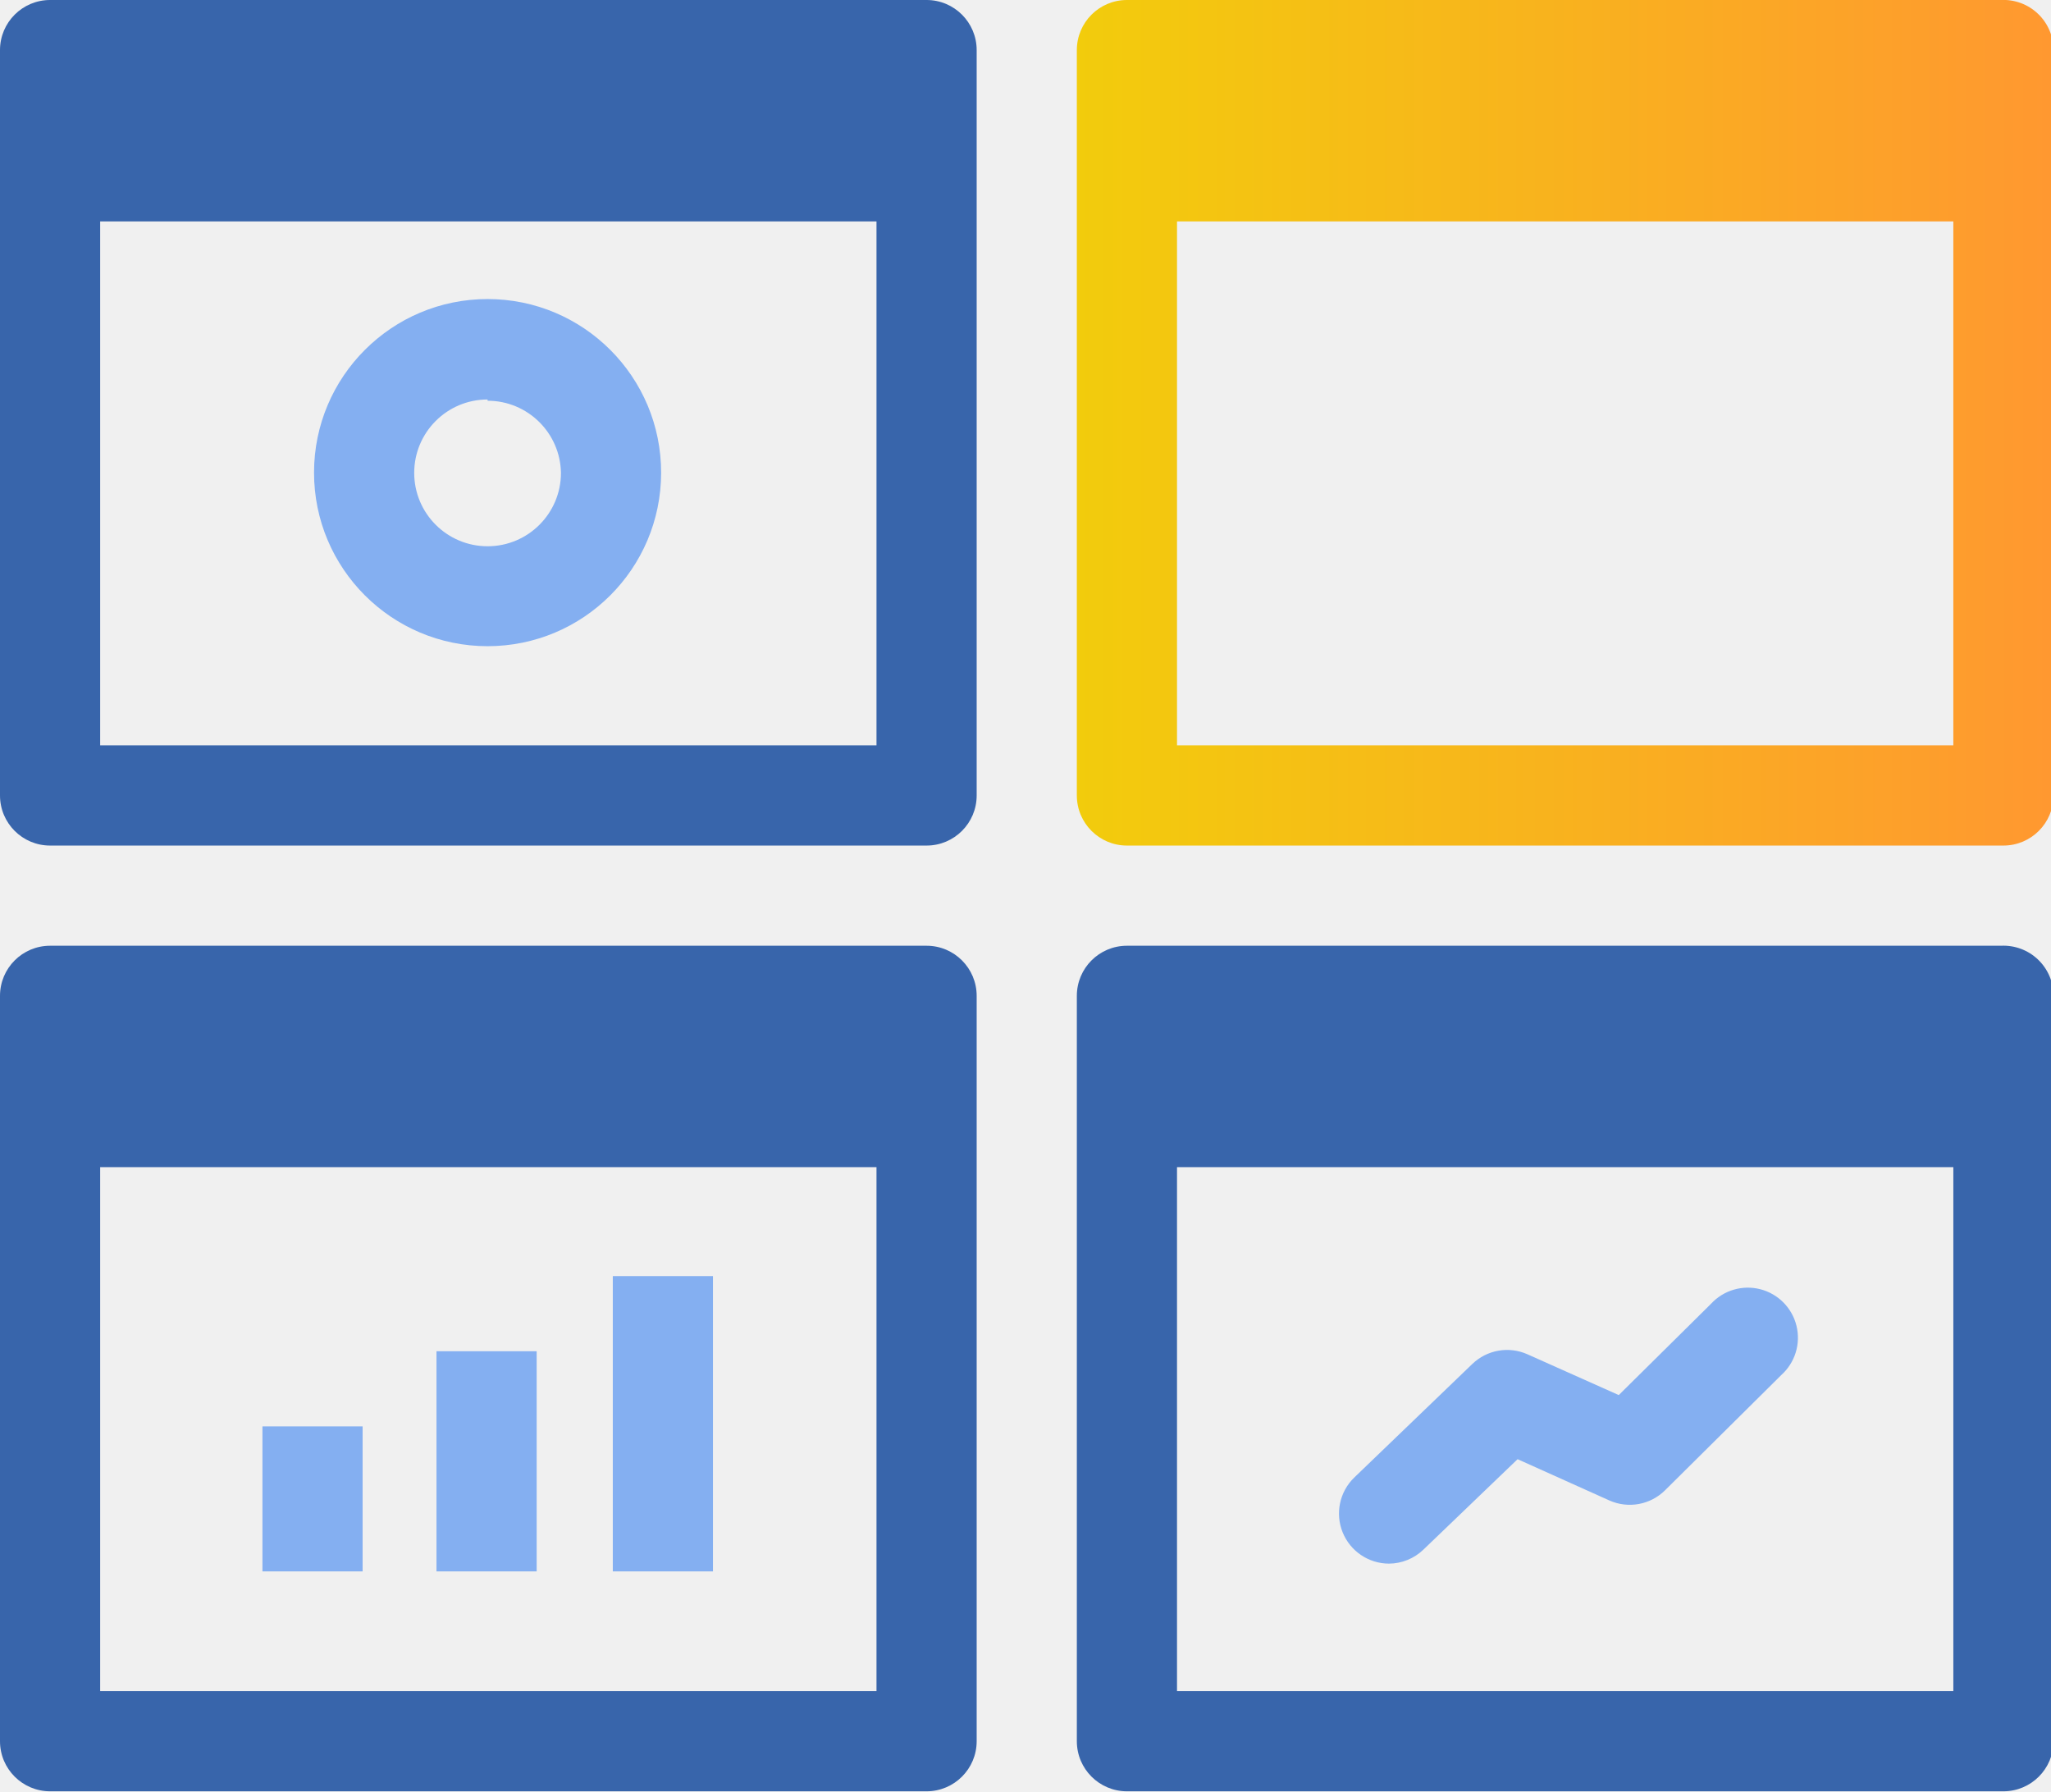
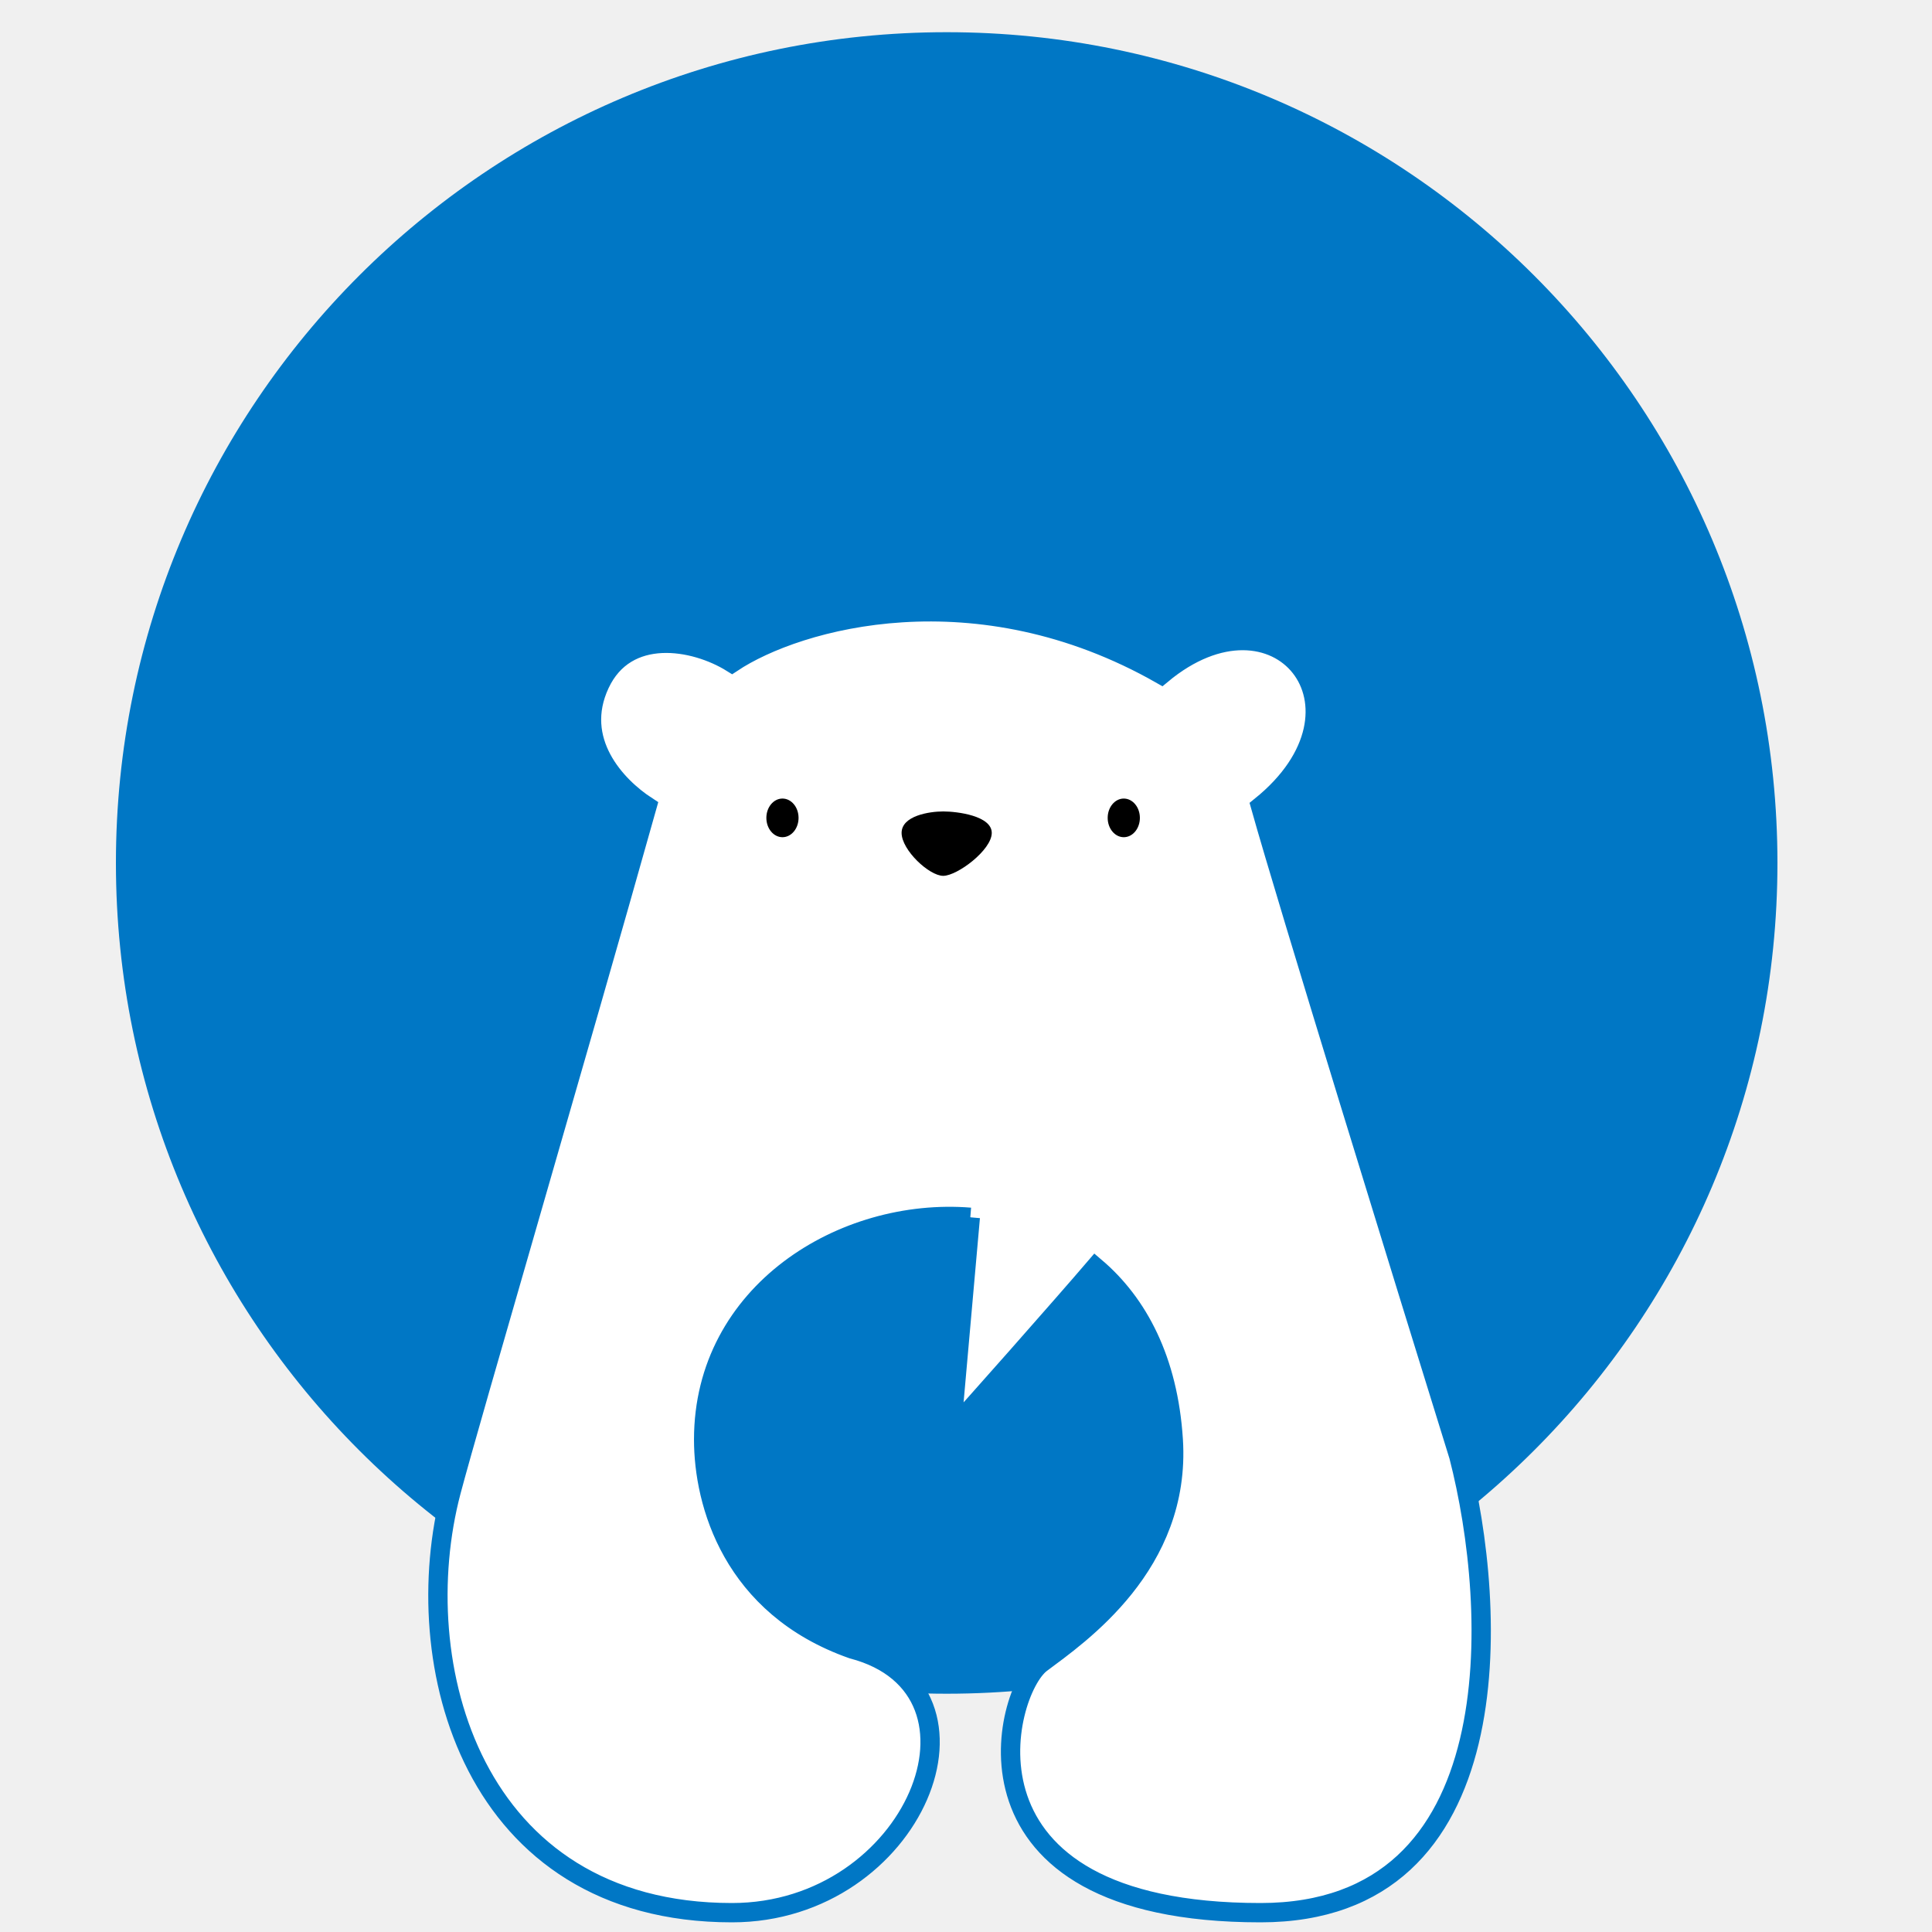
- <svg xmlns="http://www.w3.org/2000/svg" viewBox="0 0 81.9 71.52">
-   <defs>
-     <style>.cls-1{fill:#84aff1;}.cls-2{fill:#3865ab;}.cls-3{fill:url(#linear-gradient);}</style>
-     <linearGradient id="linear-gradient" x1="42.95" y1="16.88" x2="81.9" y2="16.88" gradientUnits="userSpaceOnUse">
-       <stop offset="0" stop-color="#f2cc0c" />
-       <stop offset="1" stop-color="#ff9830" />
-     </linearGradient>
-   </defs>
-   <g id="Layer_2" data-name="Layer 2">
-     <g id="Layer_1-2" data-name="Layer 1">
-       <path class="cls-1" d="M55.46,62.43A2,2,0,0,1,54.07,59l4.72-4.54a2,2,0,0,1,2.2-.39l3.65,1.63,3.68-3.64a2,2,0,1,1,2.81,2.84l-4.64,4.6a2,2,0,0,1-2.22.41L60.6,58.26l-3.76,3.61A2,2,0,0,1,55.46,62.43Z" />
-       <path class="cls-2" d="M37,0H2A2,2,0,0,0,0,2V31.76a2,2,0,0,0,2,2H37a2,2,0,0,0,2-2V2A2,2,0,0,0,37,0ZM4,29.76V8.84H35V29.76Z" />
-       <path class="cls-3" d="M79.9,0H45a2,2,0,0,0-2,2V31.76a2,2,0,0,0,2,2h35a2,2,0,0,0,2-2V2A2,2,0,0,0,79.9,0ZM47,29.76V8.84h31V29.76Z" />
-       <path class="cls-2" d="M37,37.76H2a2,2,0,0,0-2,2V69.52a2,2,0,0,0,2,2H37a2,2,0,0,0,2-2V39.76A2,2,0,0,0,37,37.76ZM4,67.52V46.6H35V67.52Z" />
-       <path class="cls-2" d="M79.9,37.76H45a2,2,0,0,0-2,2V69.52a2,2,0,0,0,2,2h35a2,2,0,0,0,2-2V39.76A2,2,0,0,0,79.9,37.76ZM47,67.52V46.6h31V67.52Z" />
-       <rect class="cls-1" x="10.48" y="56.95" width="4" height="5.79" />
-       <rect class="cls-1" x="17.43" y="53.95" width="4" height="8.79" />
-       <rect class="cls-1" x="24.47" y="50.95" width="4" height="11.79" />
-       <path class="cls-1" d="M19.47,25.8a6.93,6.93,0,1,1,6.93-6.92A6.93,6.93,0,0,1,19.47,25.8Zm0-9.85a2.93,2.93,0,1,0,2.93,2.93A2.93,2.93,0,0,0,19.47,16Z" />
-     </g>
-   </g>
+ <svg xmlns="http://www.w3.org/2000/svg" width="300" height="300" viewBox="0 0 300 300" fill="none">
+   <circle cx="147" cy="134" r="129" fill="#0077C5" />
+   <path d="M113.662 297C142.03 297 156.165 262.278 132.348 256.065C113.662 249.486 109.263 233.405 109.263 223.535C109.263 200.696 130.935 187.413 150.669 189.021L147.737 222.073C149.726 220.001 165.326 202.336 170.089 196.763C176.714 202.39 181.384 211.17 182.181 223.535C183.435 242.996 167.524 253.871 161.662 258.257C155.799 262.643 146.64 297 195.741 297C235.022 297 232.628 249.729 226.521 226.093C217.971 198.559 199.845 139.835 195.741 125.215C214.795 109.864 198.306 89.761 180.351 104.747C151.624 88.373 123.922 96.098 113.662 102.92C107.799 99.265 97.246 97.438 93.142 106.21C89.039 114.982 95.585 122.047 100.471 125.215C89.722 163.471 72.986 220.465 70.054 231.576C63.014 258.257 73.242 297 113.662 297Z" fill="white" />
+   <path d="M150.669 189.021C130.935 187.413 109.263 200.696 109.263 223.535C109.263 233.405 113.662 249.486 132.348 256.065C156.165 262.278 142.03 297 113.662 297C73.242 297 63.014 258.257 70.054 231.576C72.986 220.465 89.722 163.471 100.471 125.215C95.585 122.047 89.039 114.982 93.142 106.21C97.246 97.438 107.799 99.265 113.662 102.92C123.922 96.098 151.624 88.373 180.351 104.747C198.306 89.761 214.795 109.864 195.741 125.215C199.845 139.835 217.971 198.559 226.521 226.093C232.628 249.729 235.022 297 195.741 297C146.64 297 155.799 262.643 161.662 258.257C167.524 253.871 183.435 242.996 182.181 223.535C181.384 211.17 176.714 202.39 170.089 196.763C165.326 202.336 149.726 220.001 147.737 222.073M150.669 189.021C149.65 200.509 148.742 210.743 147.737 222.073M150.669 189.021L147.737 222.073" stroke="#0077C5" stroke-width="3" />
+   <ellipse cx="174.5" cy="127" rx="2.5" ry="3" fill="black" />
+   <path d="M154 129.333C154 131.992 148.642 136 146.462 136C144.281 136 140 131.992 140 129.333C140 126.674 144.281 126 146.462 126C148.642 126 154 126.674 154 129.333Z" fill="black" />
+   <ellipse cx="121.5" cy="127" rx="2.5" ry="3" fill="black" />
</svg>
